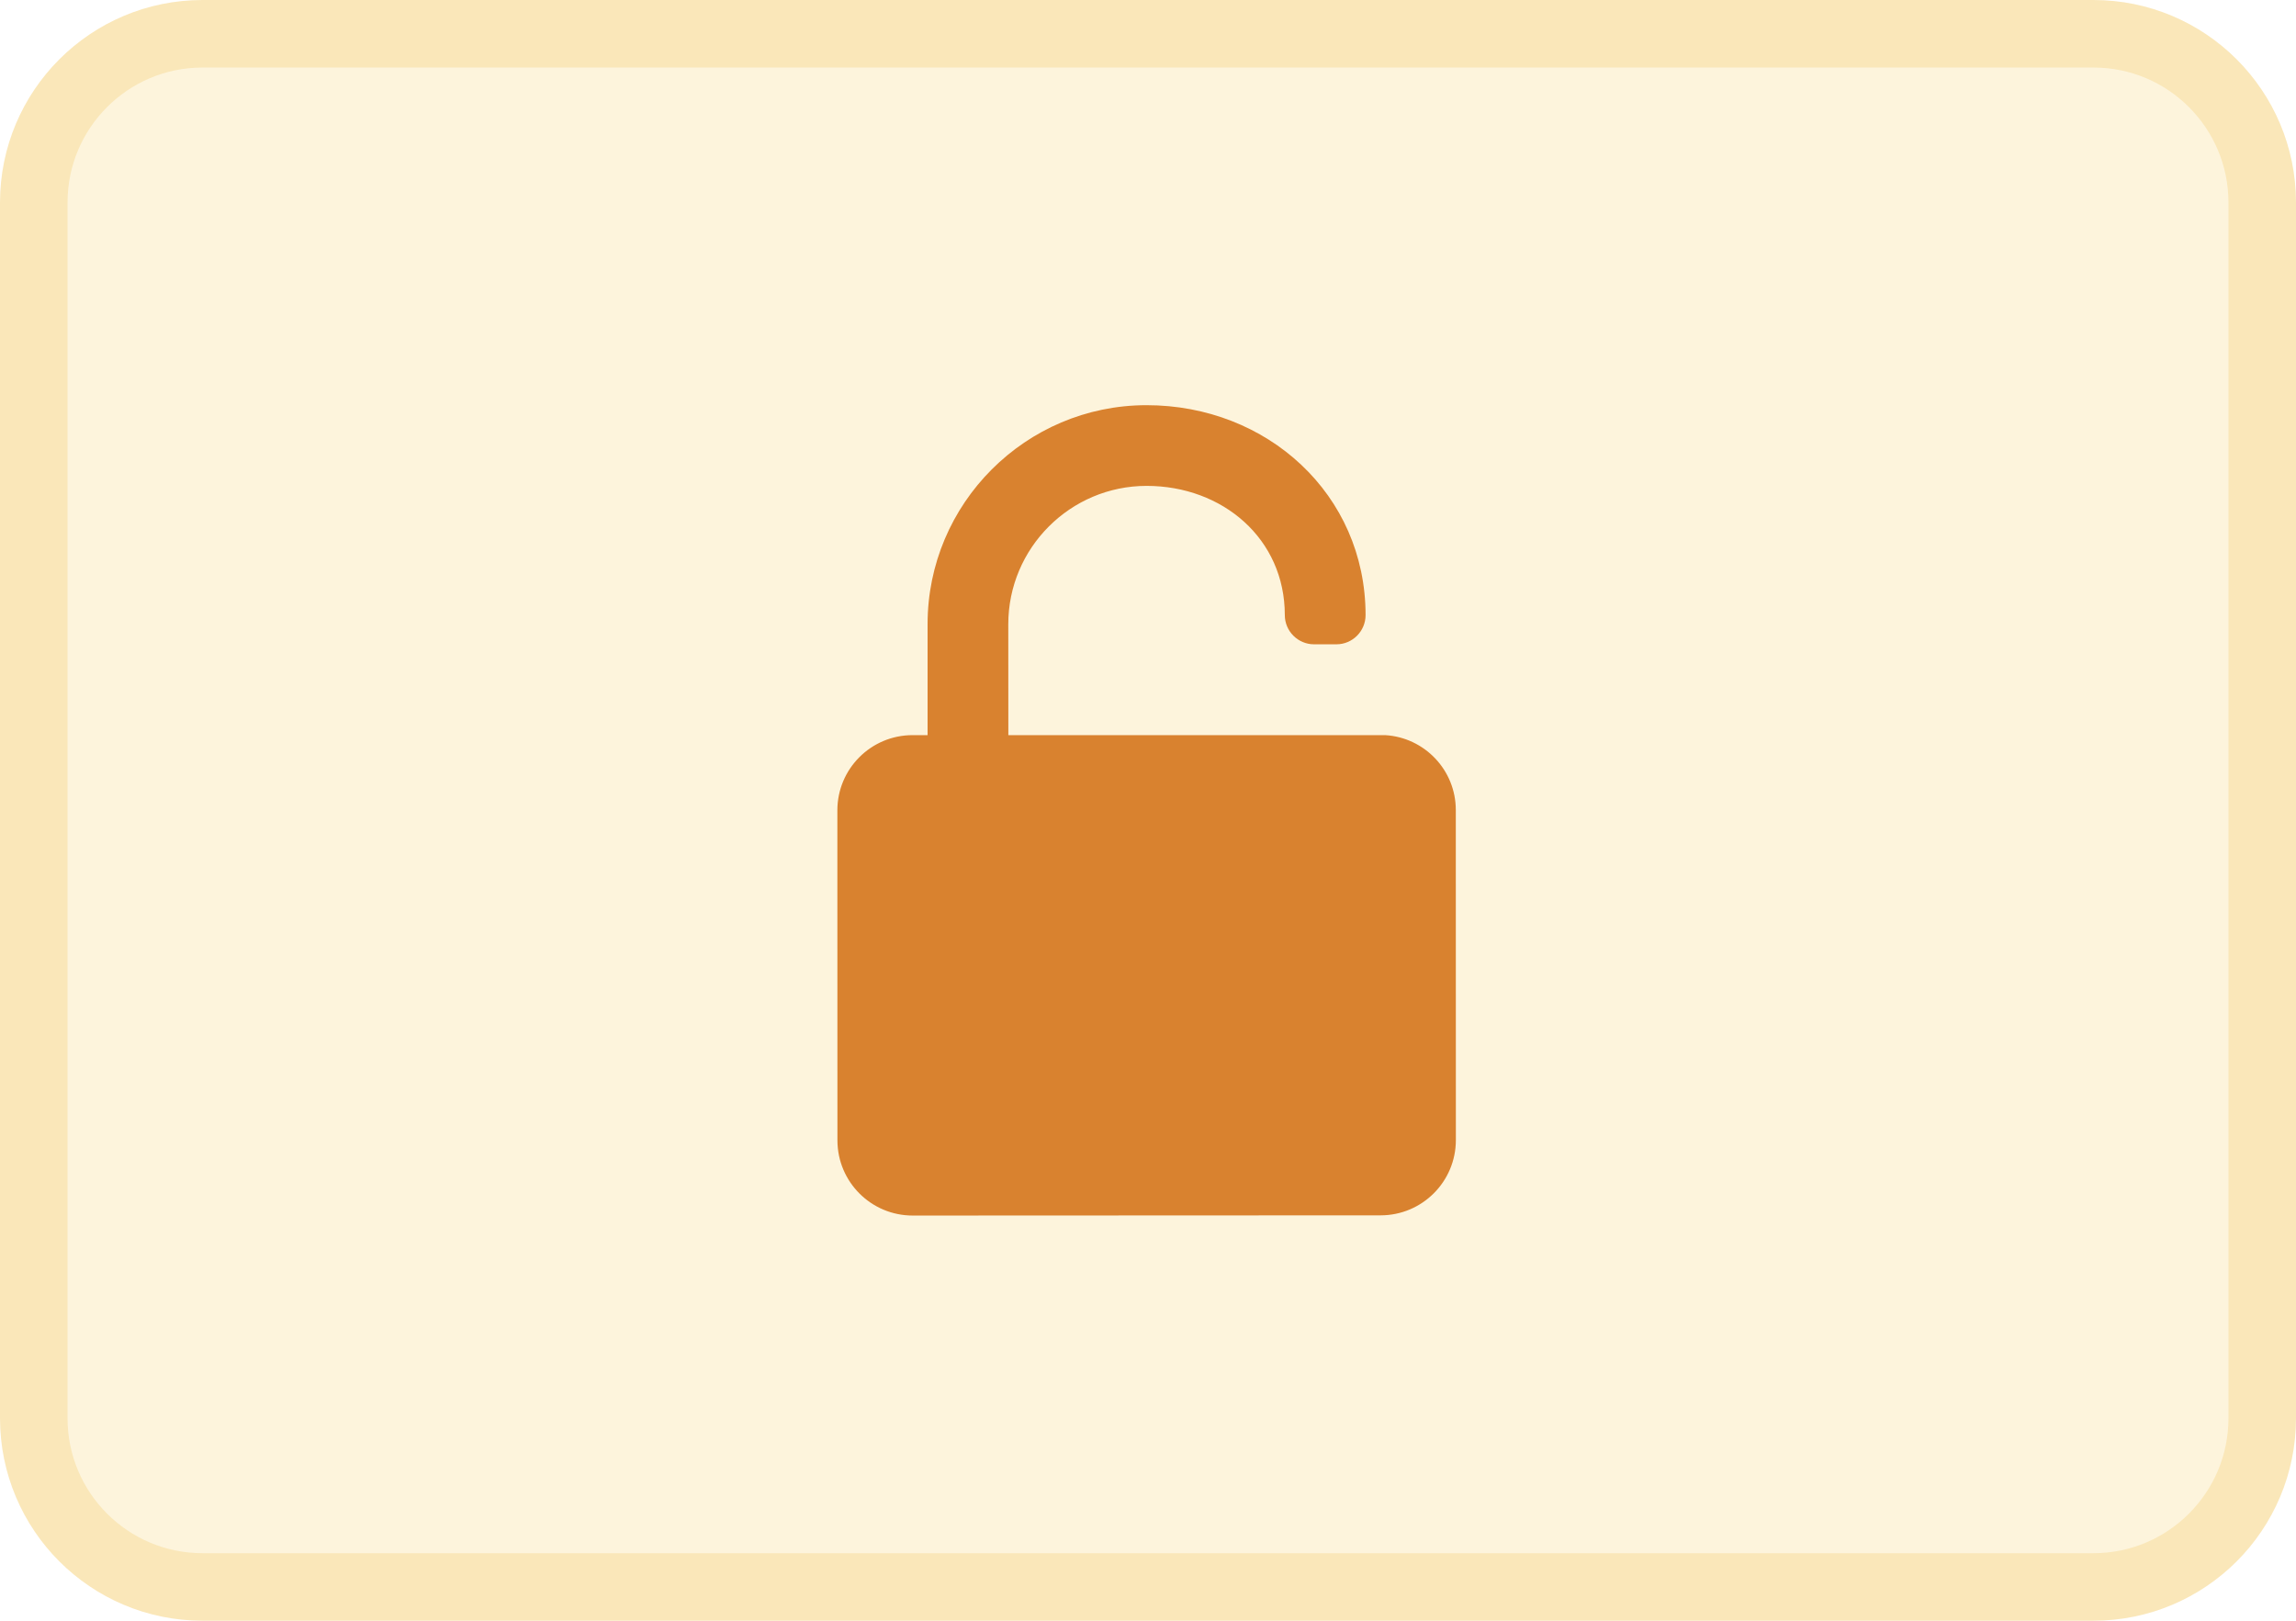
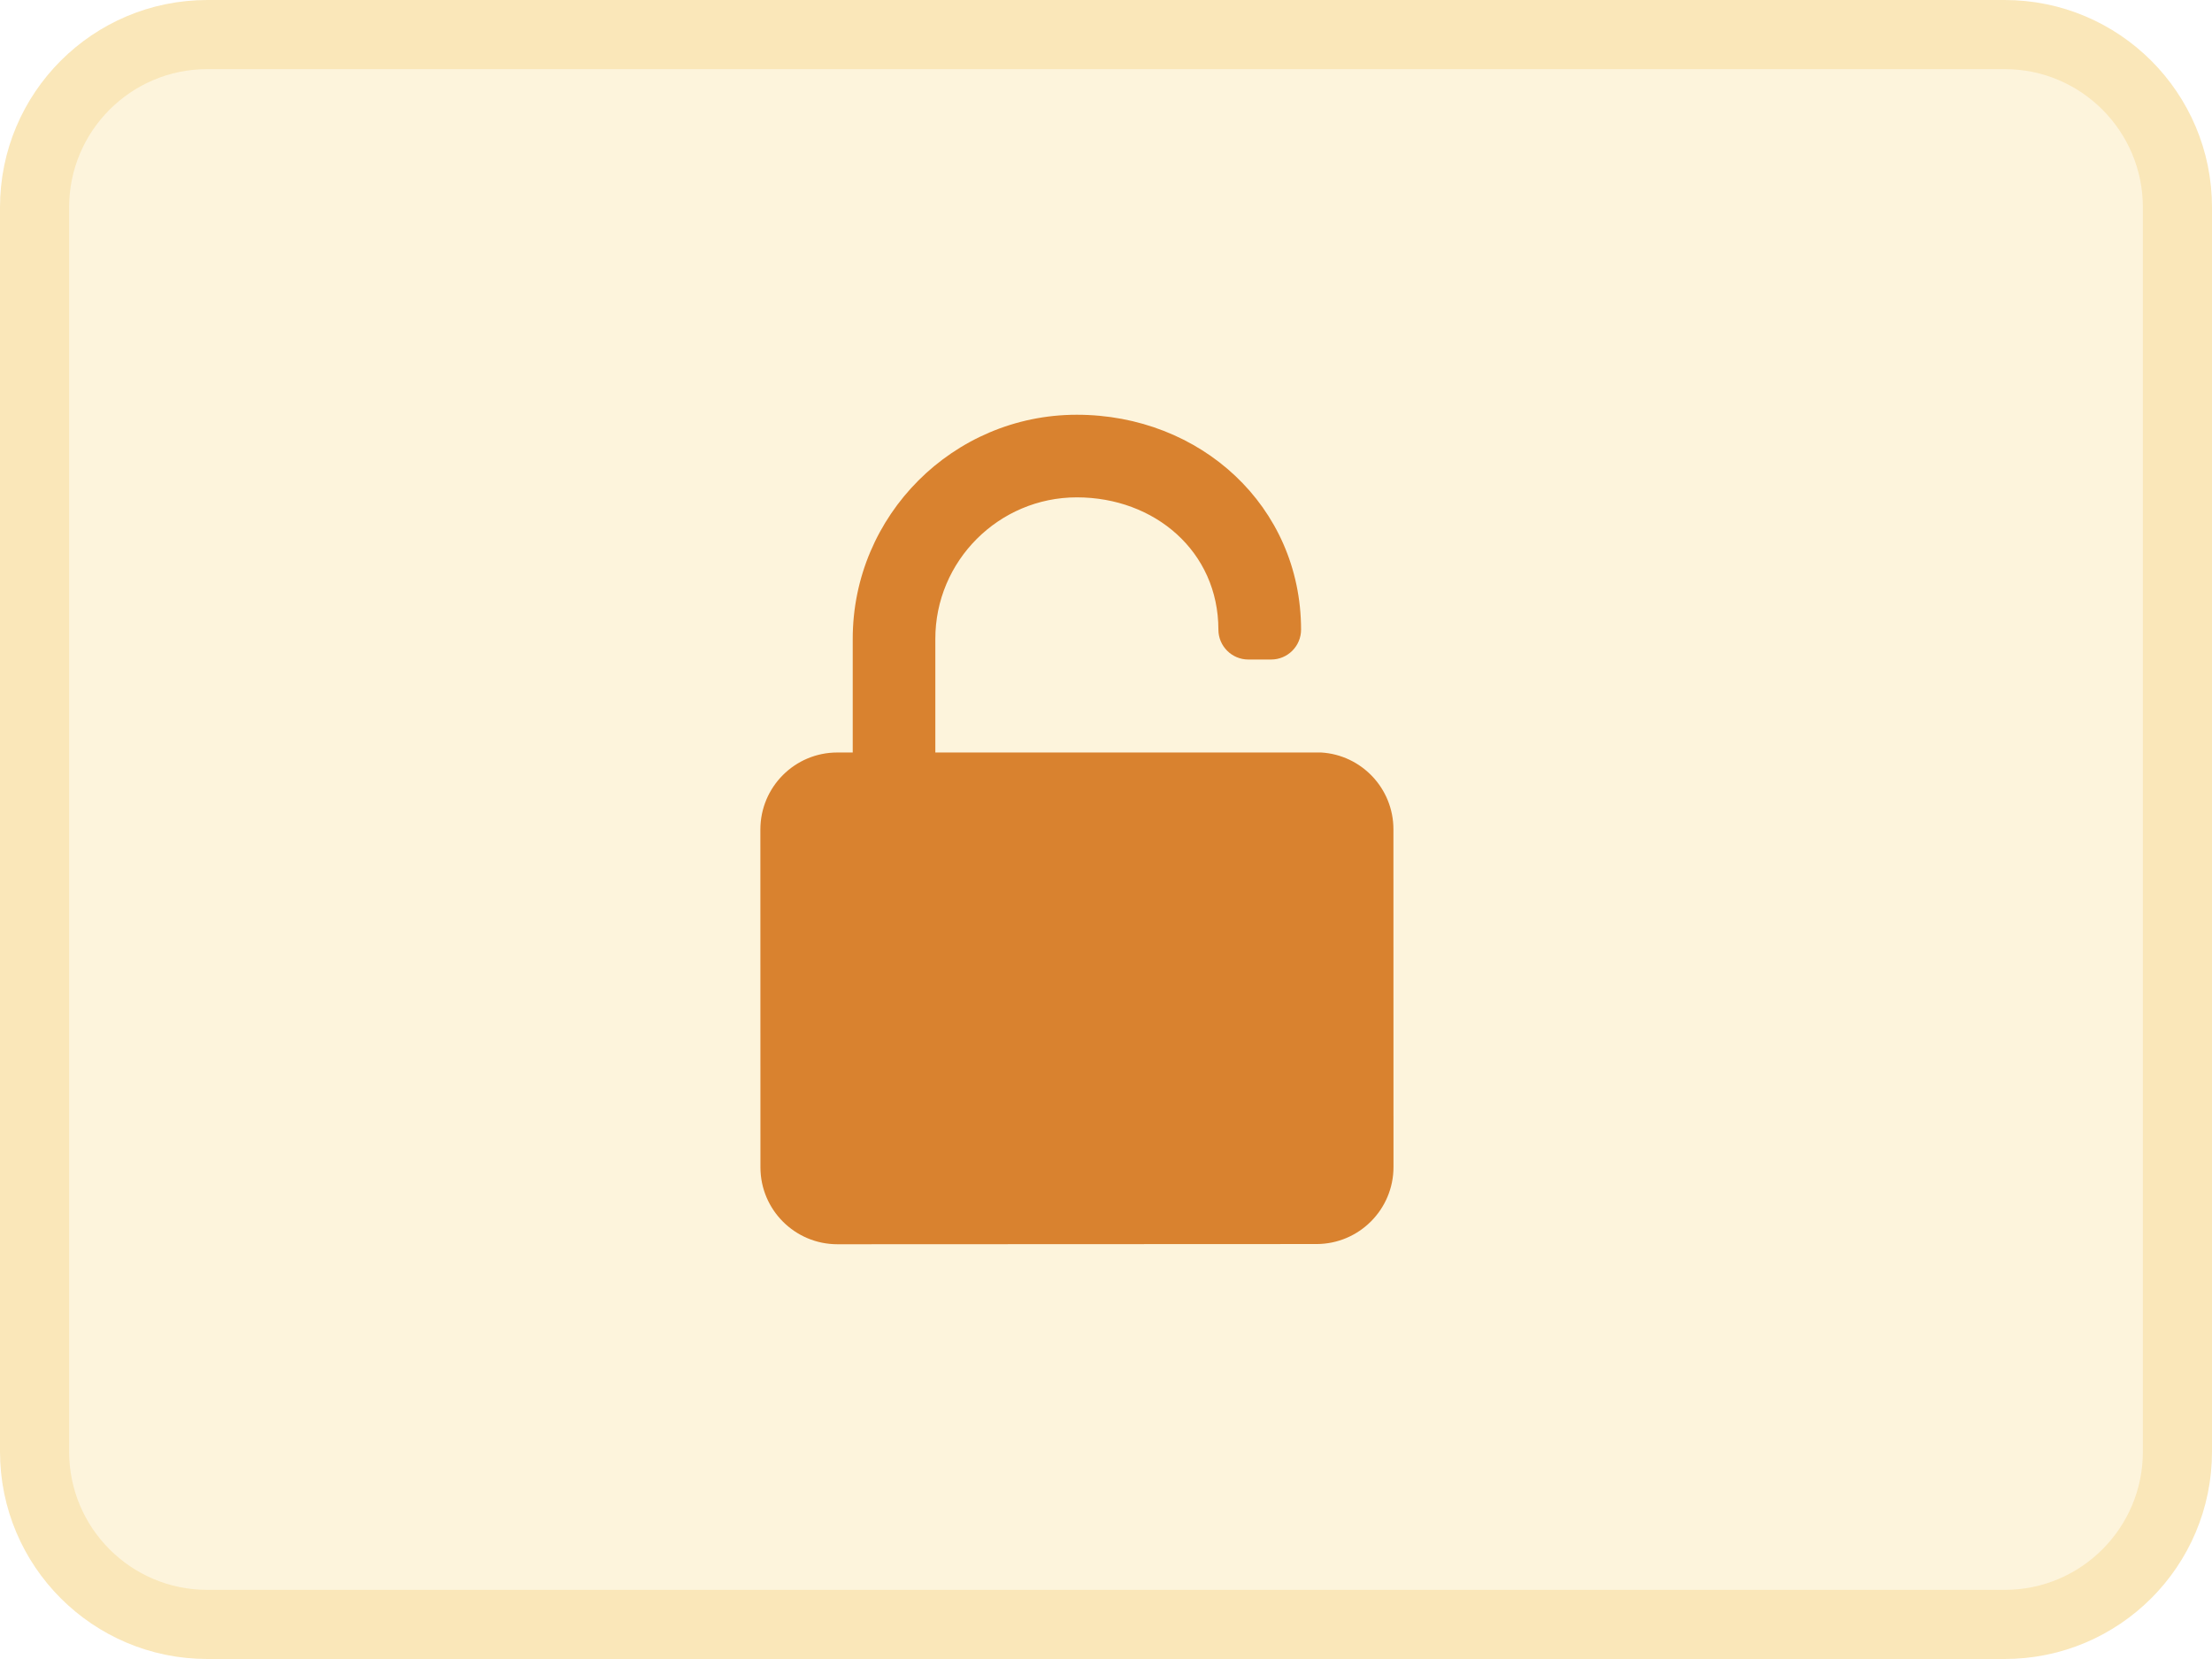
- <svg xmlns="http://www.w3.org/2000/svg" width="34" height="24" viewBox="0 0 34 24" fill="none">
-   <path d="M0.5 3C0.5 1.619 1.619 0.5 3 0.5H31C32.381 0.5 33.5 1.619 33.5 3V21C33.5 22.381 32.381 23.5 31 23.5H3C1.619 23.5 0.5 22.381 0.5 21V3Z" fill="#FDF4DC" stroke="#FAE7B9" />
-   <path d="M21.558 11.995C21.558 11.404 21.096 10.921 20.513 10.886H14.932L14.931 9.244C14.931 8.115 15.849 7.196 16.978 7.195C18.107 7.195 19.026 7.979 19.026 9.108C19.026 9.347 19.221 9.541 19.459 9.541H19.79C20.028 9.541 20.222 9.347 20.222 9.108C20.221 7.32 18.765 5.999 16.977 6C15.189 6.001 13.735 7.456 13.736 9.244L13.736 10.886H13.63H13.514C12.898 10.886 12.4 11.385 12.4 12L12.401 16.887C12.402 17.502 12.9 18 13.516 18L20.446 17.997C21.061 17.996 21.559 17.497 21.559 16.882L21.558 11.995Z" fill="#D9822F" />
+ <svg xmlns="http://www.w3.org/2000/svg" width="32" height="24" viewBox="0 0 32 24" fill="none">
+   <path d="M0.5 3C0.5 1.619 1.619 0.5 3 0.5H29C30.381 0.5 31.5 1.619 31.5 3V21C31.5 22.381 30.381 23.5 29 23.5H3C1.619 23.5 0.5 22.381 0.5 21V3Z" fill="#FDF4DC" stroke="#FAE7B9" />
+   <path d="M20.158 11.995C20.157 11.404 19.695 10.921 19.113 10.886H13.531L13.531 9.244C13.53 8.115 14.448 7.196 15.577 7.195C16.706 7.195 17.625 7.979 17.626 9.108C17.626 9.347 17.82 9.541 18.059 9.541H18.389C18.628 9.541 18.822 9.347 18.822 9.108C18.82 7.32 17.364 5.999 15.576 6C13.789 6.001 12.335 7.456 12.336 9.244L12.336 10.886H12.229H12.113C11.498 10.886 11 11.385 11 12L11.001 16.887C11.001 17.502 11.5 18 12.115 18L19.046 17.997C19.661 17.996 20.159 17.497 20.159 16.882L20.158 11.995Z" fill="#D9822F" />
</svg>
